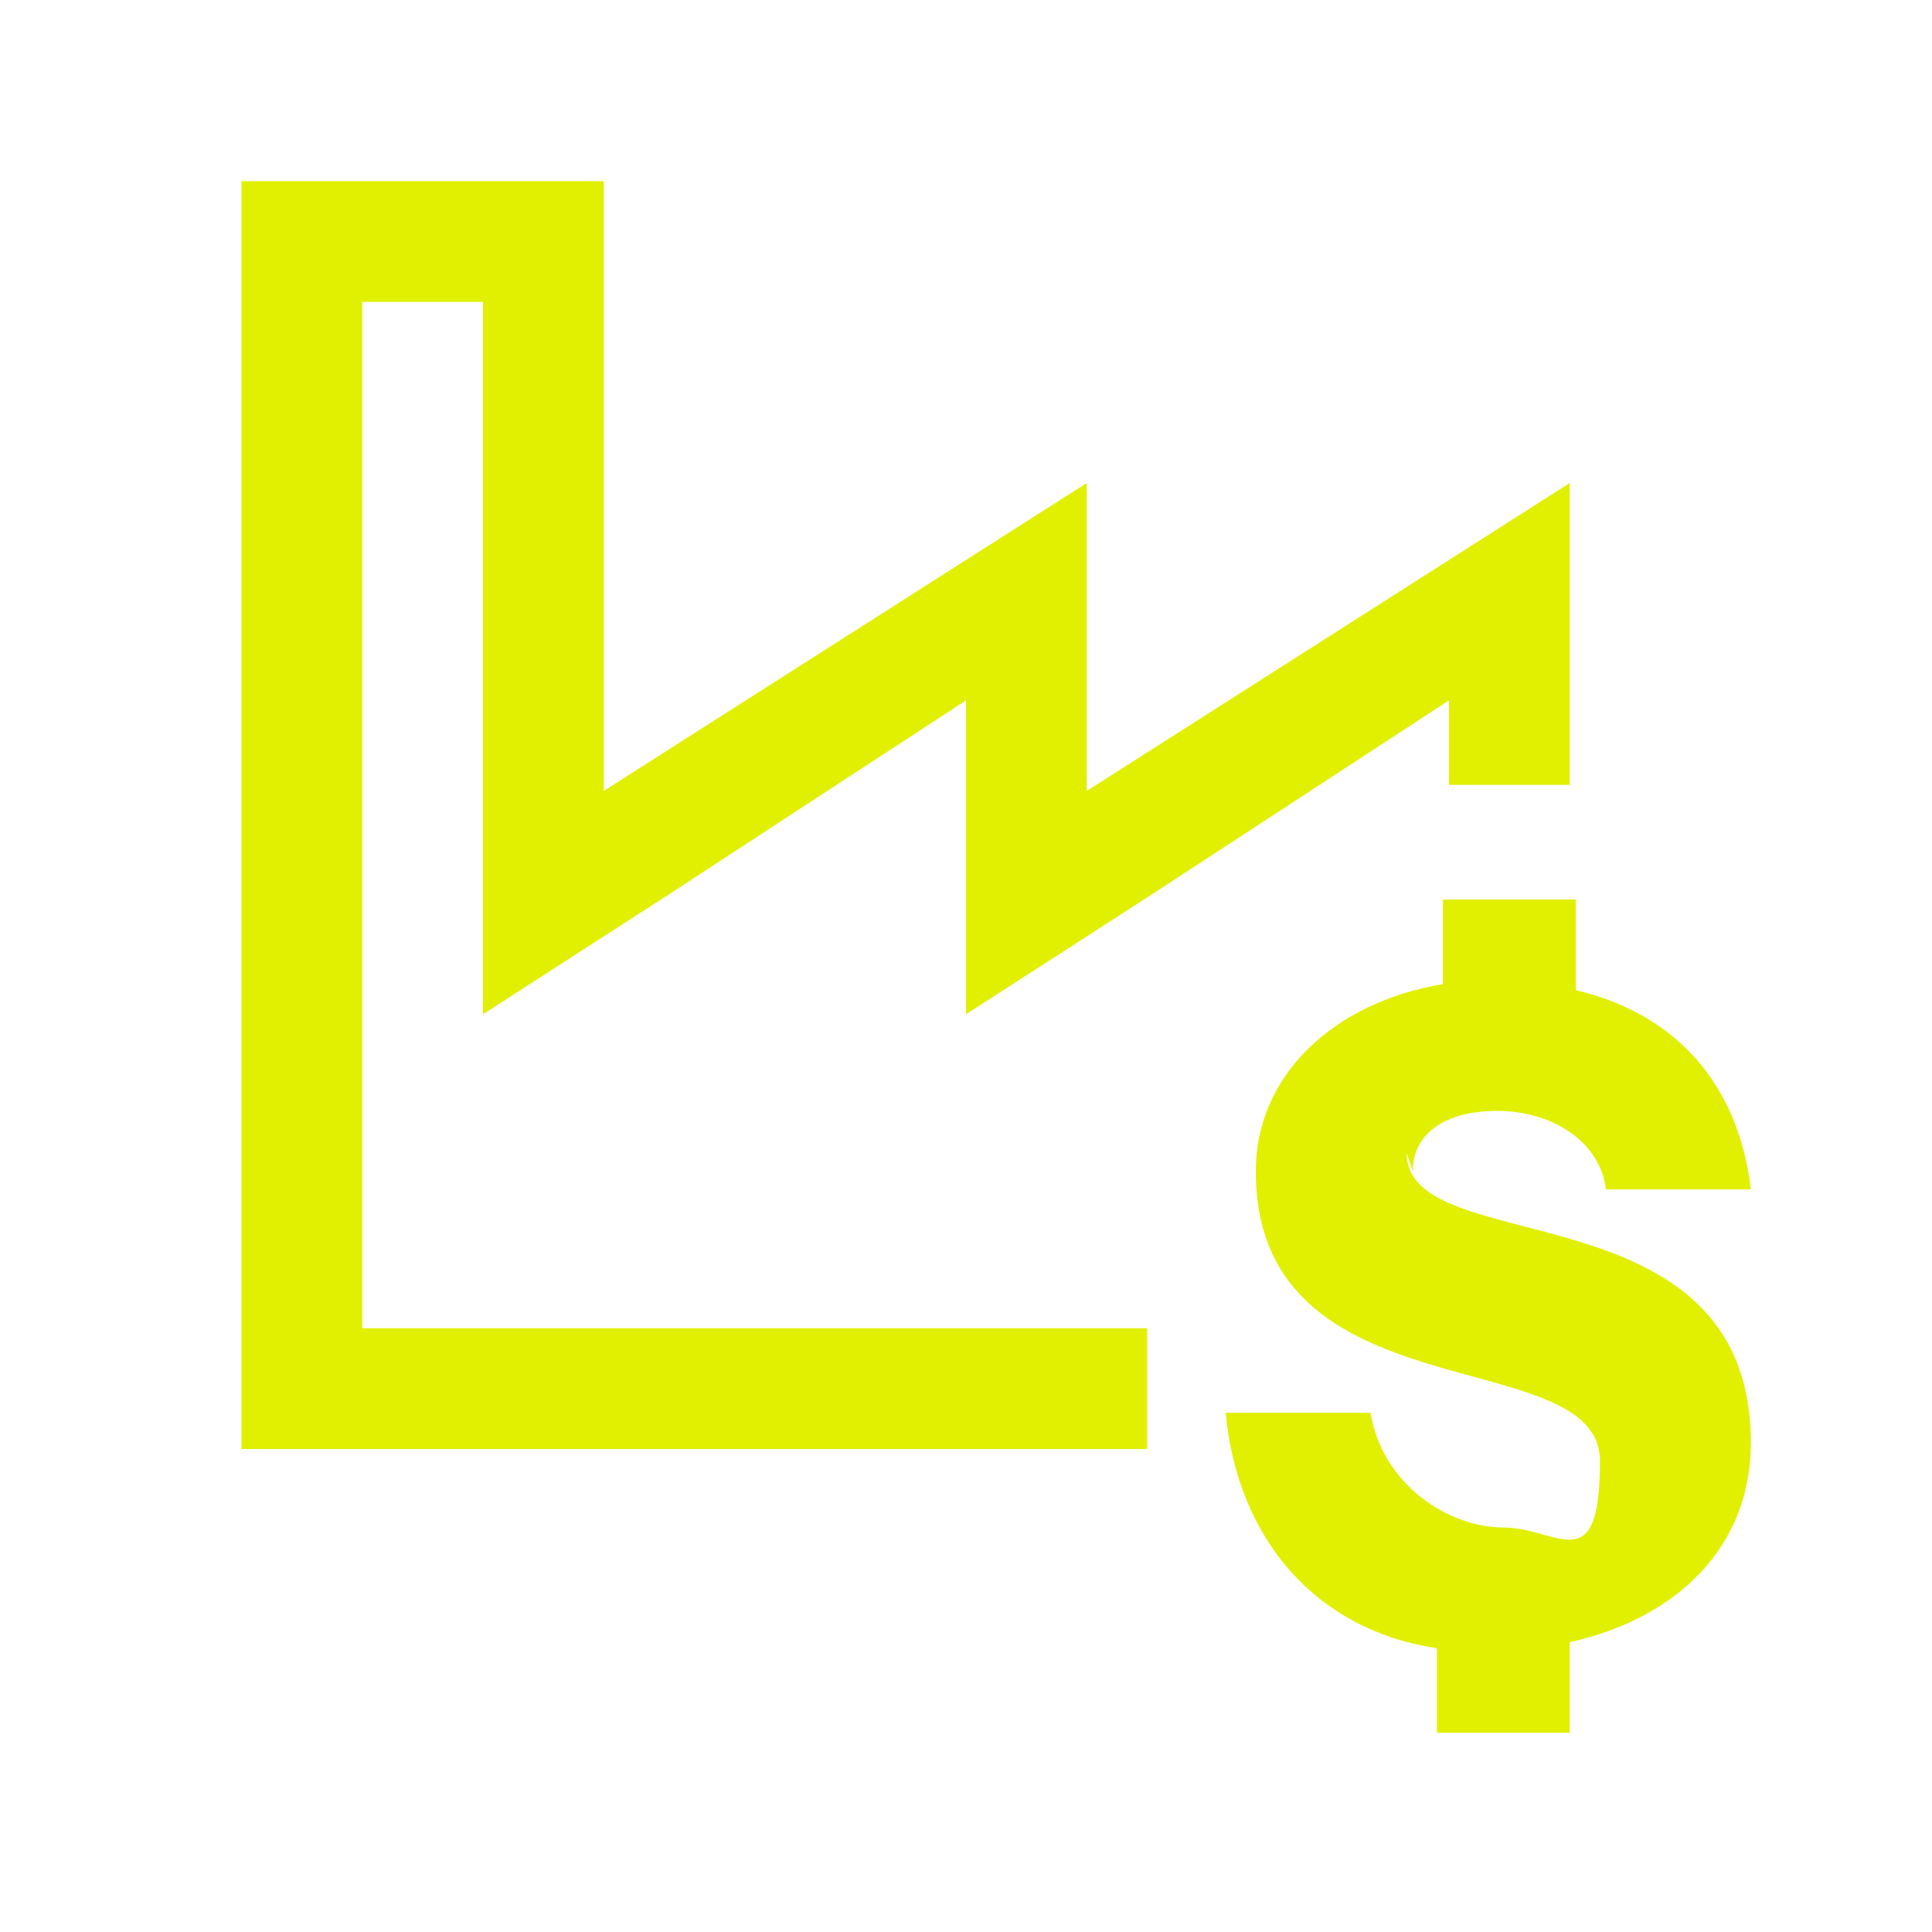
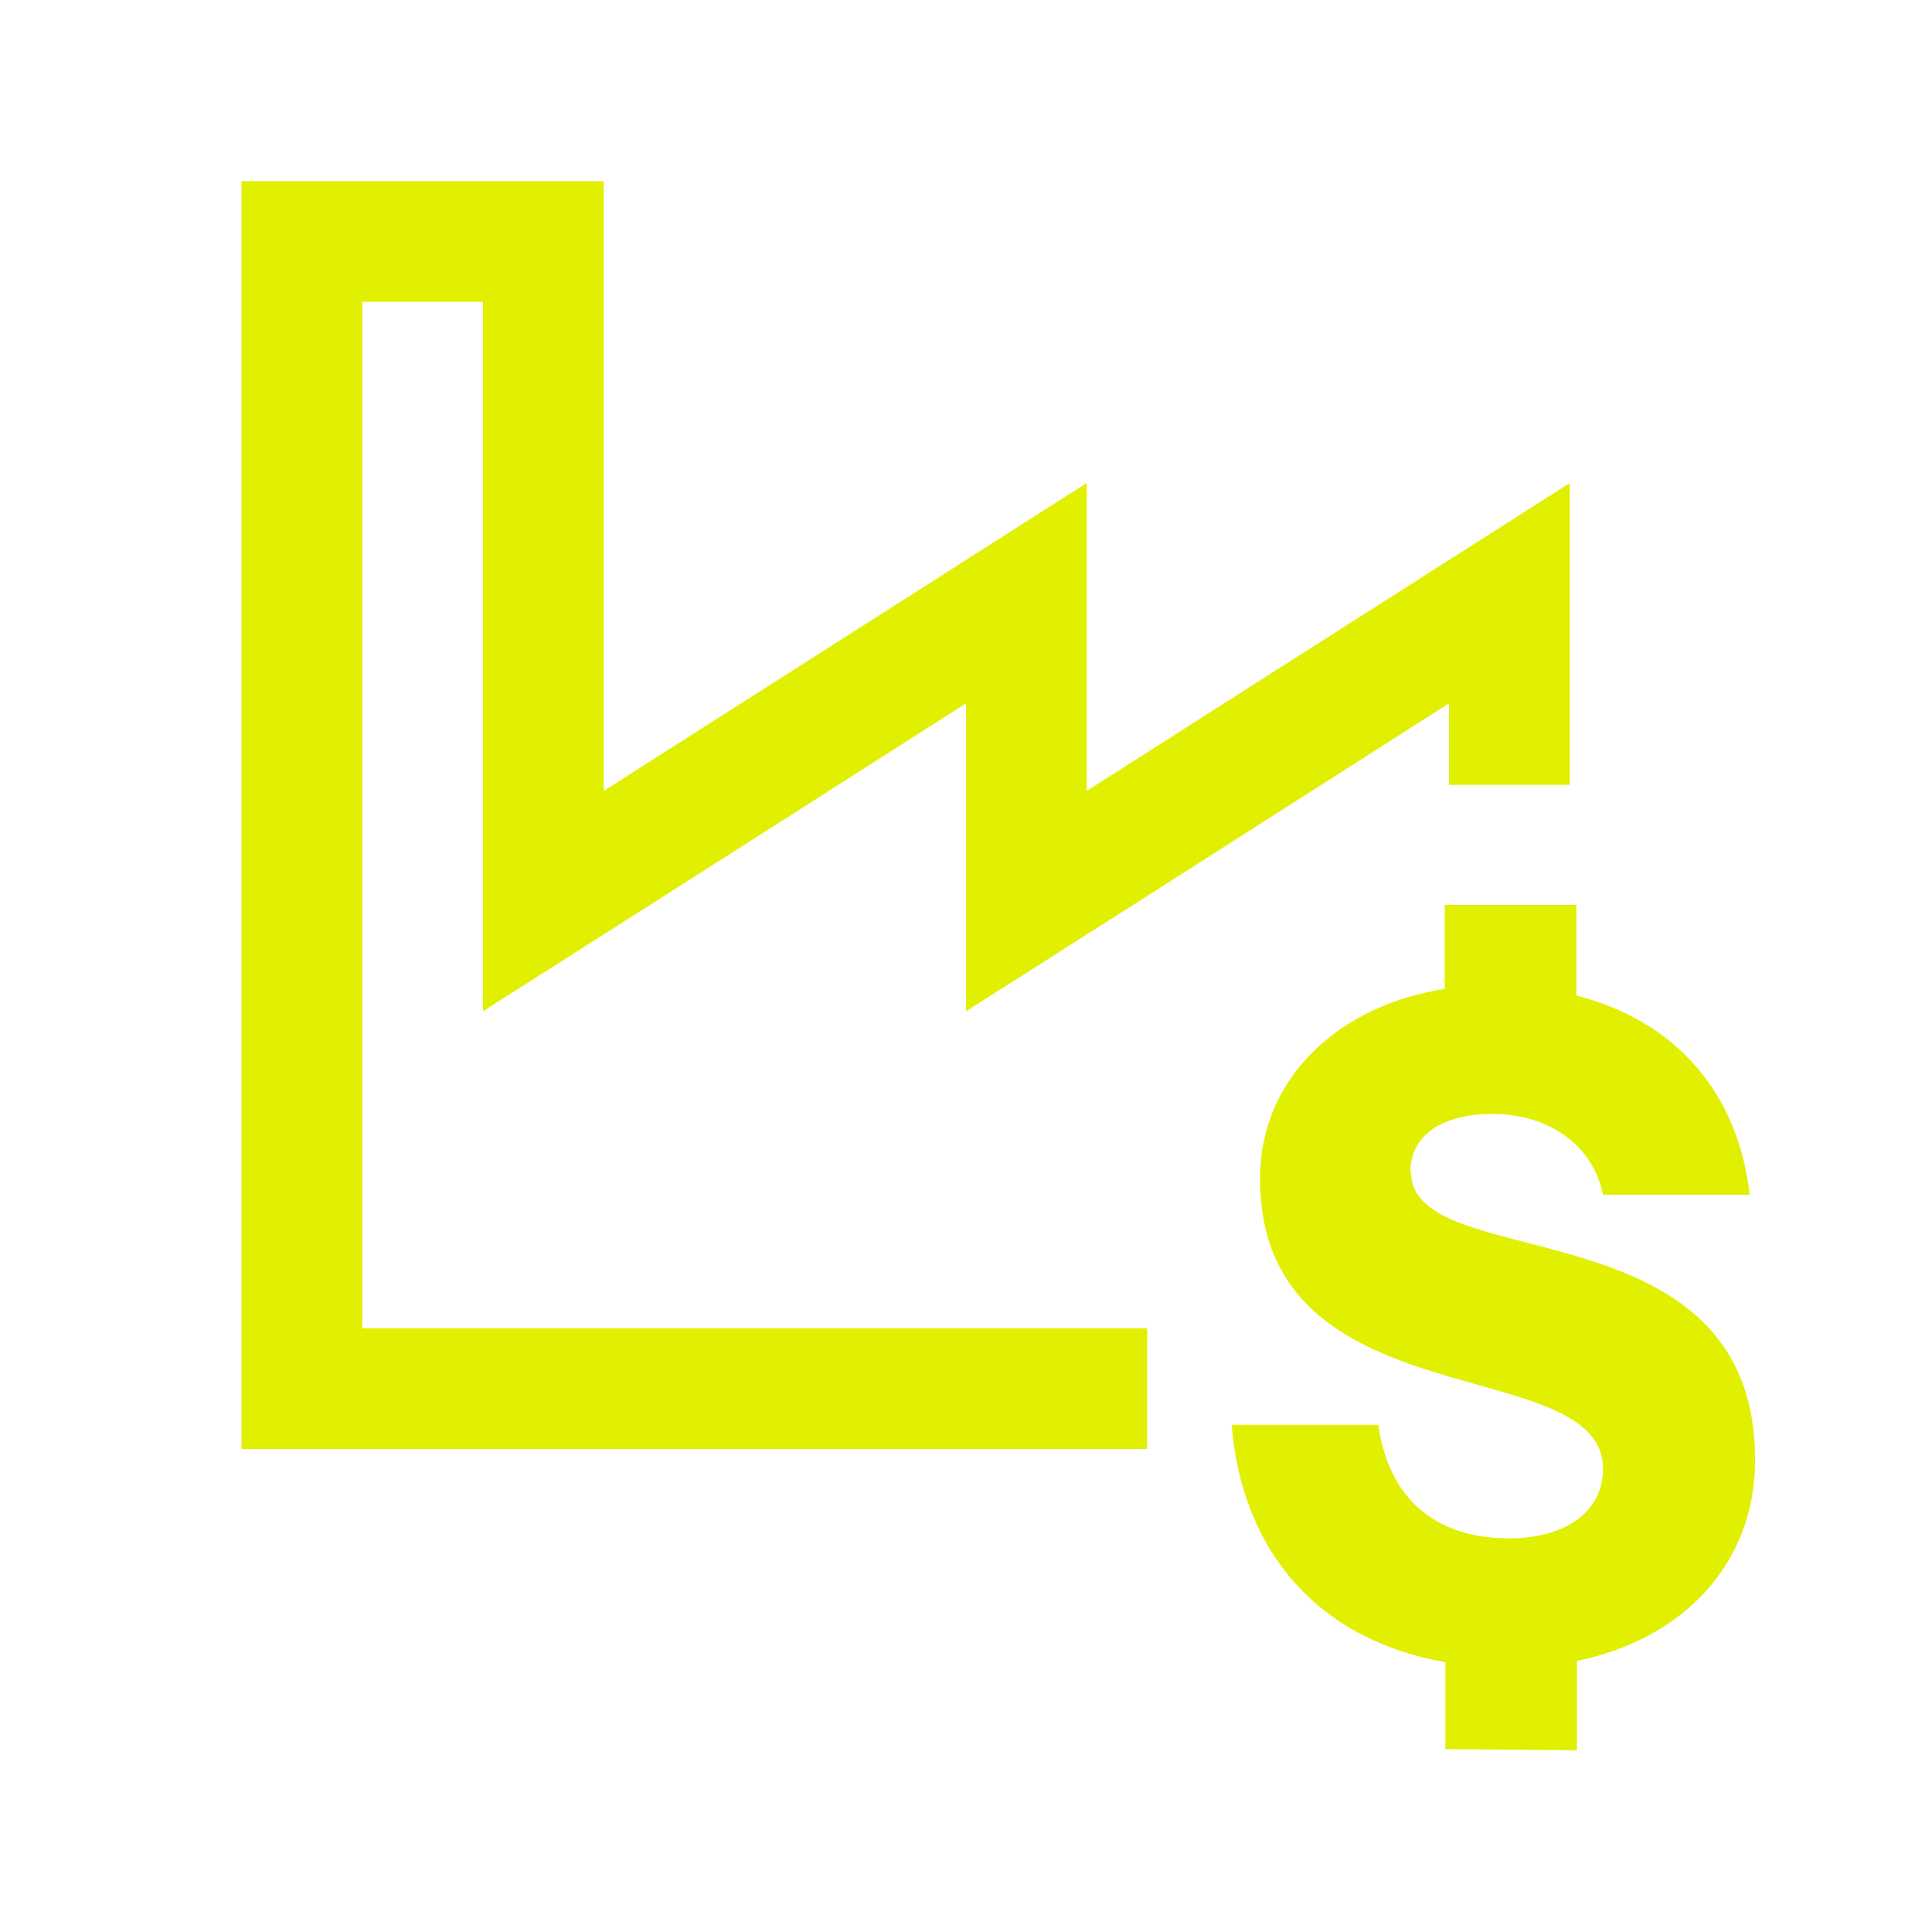
<svg xmlns="http://www.w3.org/2000/svg" width="32" height="32" viewBox="0 0 32 32">
  <defs>
-     <style>
- .cls-1 {
- 	fill: #e1f000;
- 	stroke-width: 0px;
- }
- </style>
+     <style>.cls-1{stroke-width:0px}</style>
  </defs>
-   <g id="svgID0">
-     <path d="m16 16.8 3.1-2 4.9-3.2V13h2V8l-8 5.1V8l-8 5.1V3H4v21h15v-2H6V5h2v11.8l3.1-2 4.9-3.2z" class="cls-1" />
-     <path d="M23.4 19.4c0-.6.5-1 1.4-1s1.7.5 1.8 1.3H29c-.2-1.7-1.2-2.9-2.9-3.3v-1.5h-2.2v1.4c-1.8.3-3.1 1.5-3.1 3.1 0 4.1 5.7 2.8 5.7 4.8s-.7 1.1-1.6 1.1-2-.7-2.2-1.9h-2.4c.2 2.1 1.5 3.6 3.5 3.9v1.4H26v-1.5c1.8-.4 3-1.6 3-3.3 0-4.3-5.7-3-5.7-4.8Z" class="cls-1" />
-   </g>
+   <path fill="#e1f000" d="m16 16.75 3.08-1.96L24 11.65V13h2V8l-8 5.1V8l-8 5.1V3H4v21h15v-2H6V5h2v11.75l3.08-1.96L16 11.65z" class="cls-1" />
+   <path fill="#e1f000" d="M23.36 19.41c0-.6.52-.96 1.36-.96.93 0 1.67.52 1.83 1.34h2.43c-.19-1.71-1.25-2.89-2.87-3.3v-1.5h-2.18v1.39c-1.75.27-3.06 1.47-3.06 3.14 0 4.07 5.68 2.84 5.68 4.81 0 .74-.66 1.15-1.56 1.15-1.26 0-2-.71-2.16-1.88H20.4c.17 2.11 1.45 3.57 3.54 3.93v1.44l2.18.02v-1.48c1.75-.36 2.95-1.6 2.95-3.33 0-4.29-5.7-3.03-5.7-4.77Z" class="cls-1" />
</svg>
